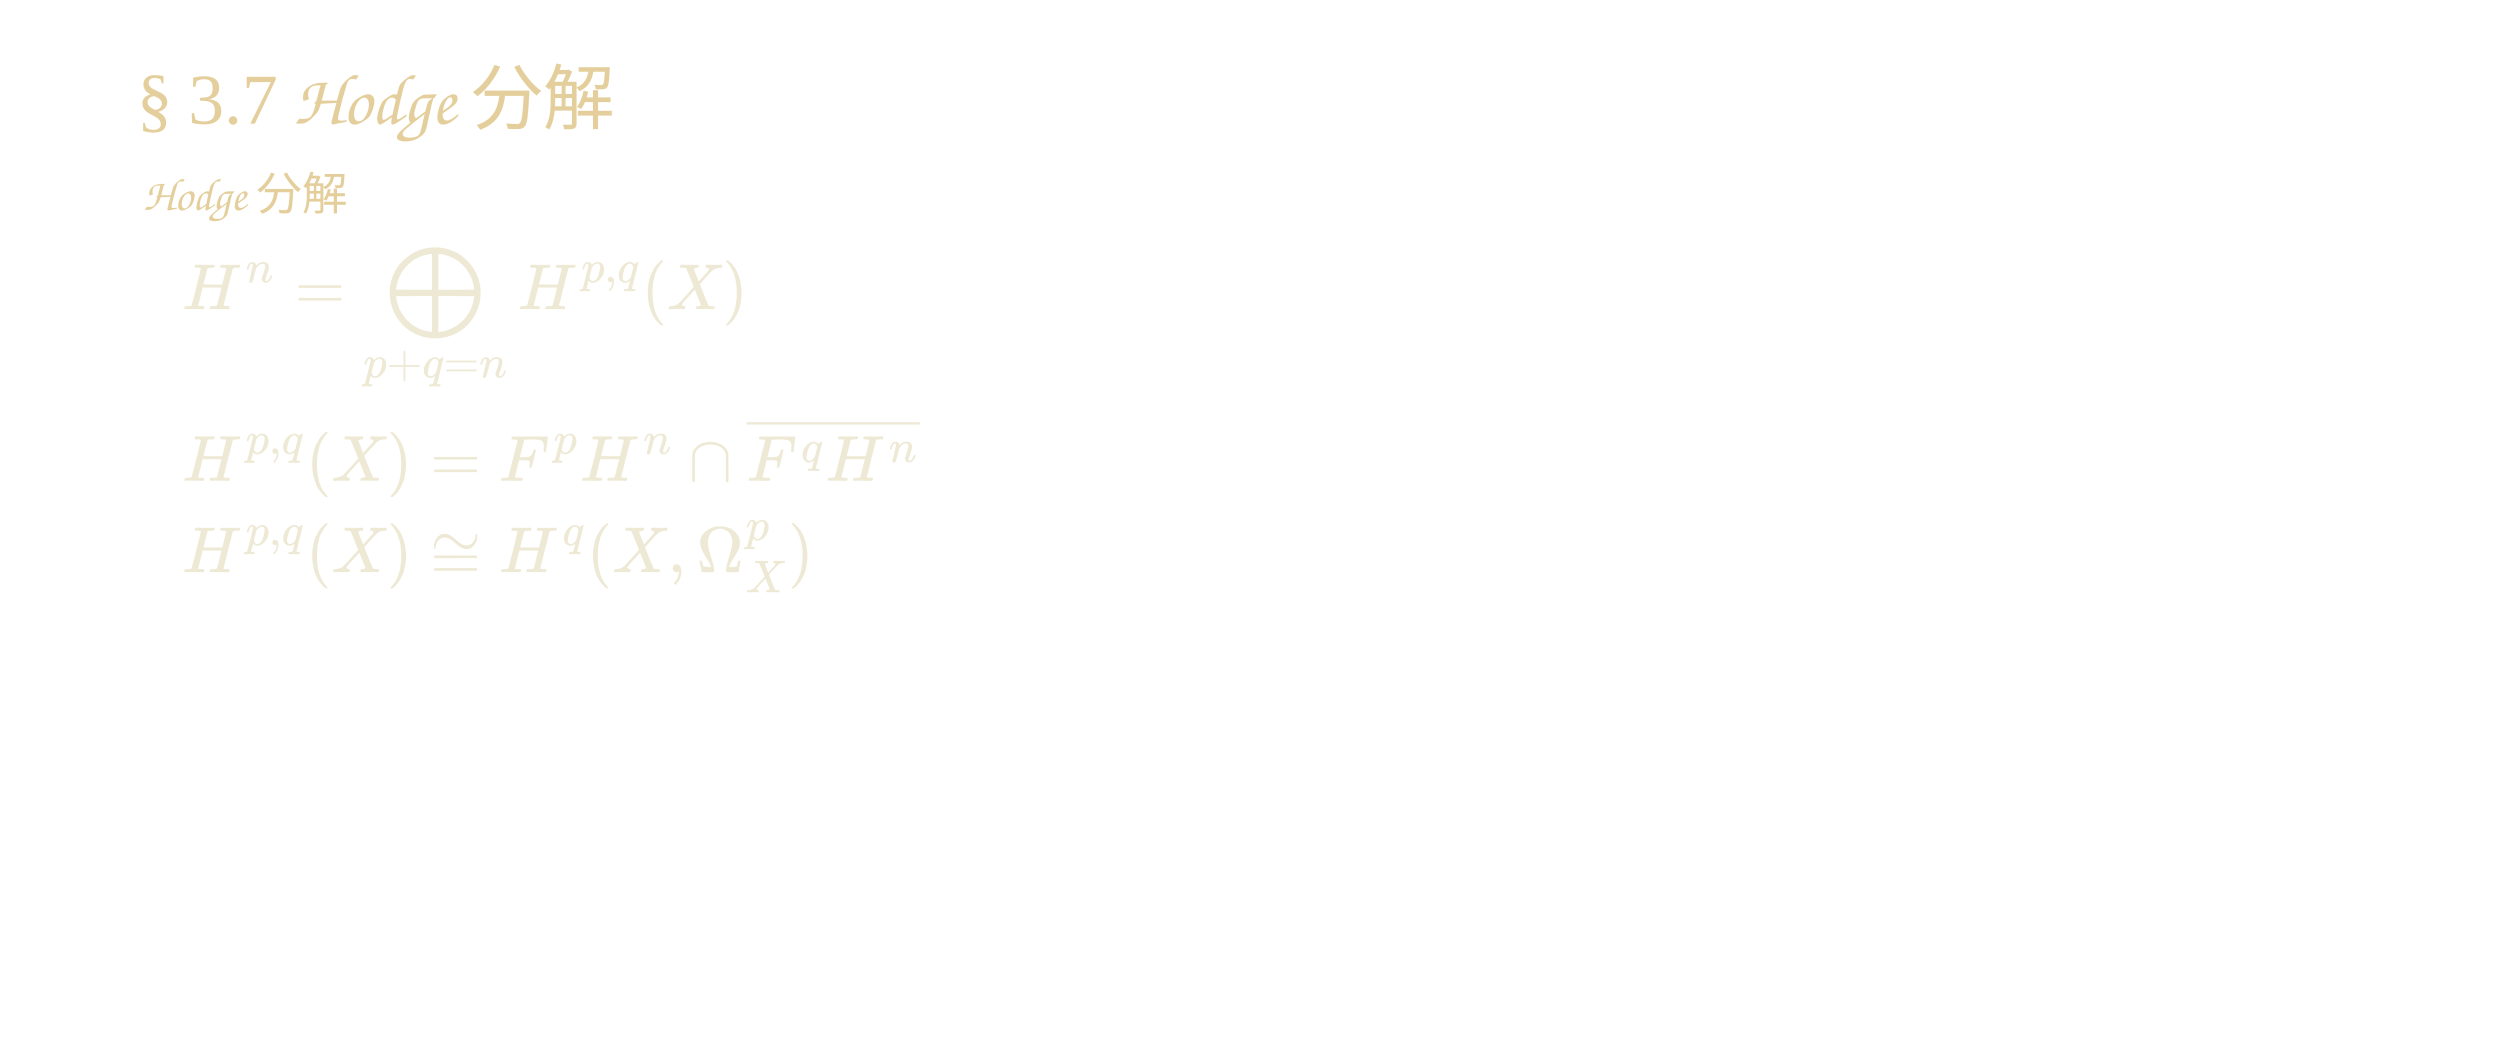
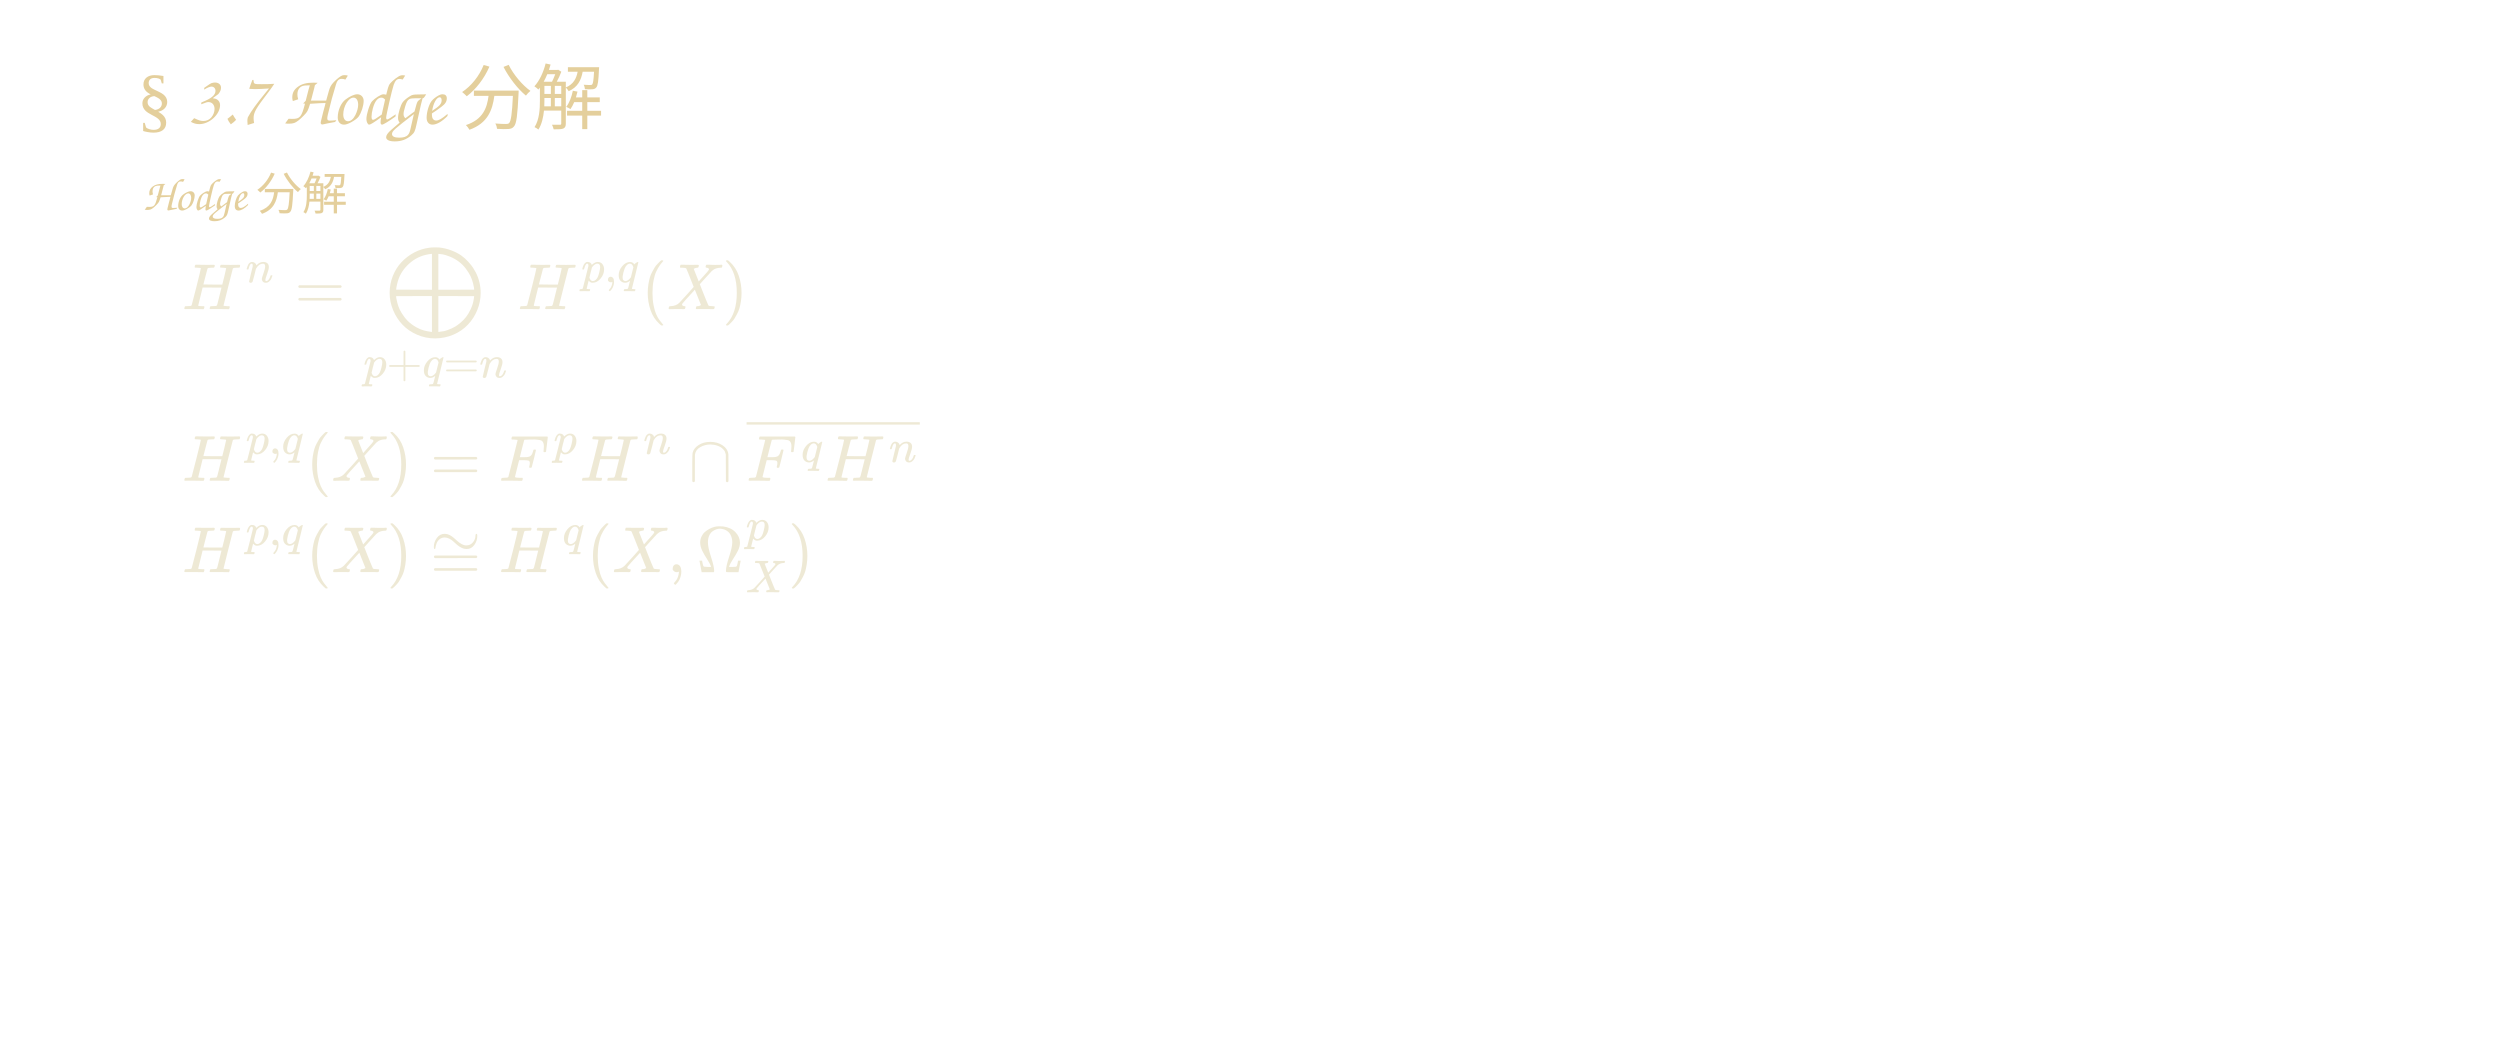
<svg xmlns="http://www.w3.org/2000/svg" width="1536" height="640" viewBox="0 0 1536 640">
  <text x="84" y="76" font-size="44" fill="#e4cf9c" font-family="Kaiti SC, KaiTi, cursive">
-     <tspan font-family="Times New Roman, serif">§</tspan>
-     <tspan font-family="Times New Roman, serif">3.7</tspan> Hodge 分解</text>
+     <tspan font-family="Times New Roman, serif">§</tspan> 3.7 Hodge 分解</text>
  <svg x="112" y="152" width="347.408" height="89.408" viewBox="0 -949 8685.2 2235.2">
    <g stroke="#eee9d5" fill="#eee9d5" stroke-width="0" transform="scale(1,-1)">
      <g data-mml-node="math">
        <g data-mml-node="msup">
          <g data-mml-node="mi">
            <path data-c="1D43B" d="M228 637Q194 637 192 641Q191 643 191 649Q191 673 202 682Q204 683 219 683Q260 681 355 681Q389 681 418 681T463 682T483 682Q499 682 499 672Q499 670 497 658Q492 641 487 638H485Q483 638 480 638T473 638T464 637T455 637Q416 636 405 634T387 623Q384 619 355 500Q348 474 340 442T328 395L324 380Q324 378 469 378H614L615 381Q615 384 646 504Q674 619 674 627T617 637Q594 637 587 639T580 648Q580 650 582 660Q586 677 588 679T604 682Q609 682 646 681T740 680Q802 680 835 681T871 682Q888 682 888 672Q888 645 876 638H874Q872 638 869 638T862 638T853 637T844 637Q805 636 794 634T776 623Q773 618 704 340T634 58Q634 51 638 51Q646 48 692 46H723Q729 38 729 37T726 19Q722 6 716 0H701Q664 2 567 2Q533 2 504 2T458 2T437 1Q420 1 420 10Q420 15 423 24Q428 43 433 45Q437 46 448 46H454Q481 46 514 49Q520 50 522 50T528 55T534 64T540 82T547 110T558 153Q565 181 569 198Q602 330 602 331T457 332H312L279 197Q245 63 245 58Q245 51 253 49T303 46H334Q340 38 340 37T337 19Q333 6 327 0H312Q275 2 178 2Q144 2 115 2T69 2T48 1Q31 1 31 10Q31 12 34 24Q39 43 44 45Q48 46 59 46H65Q92 46 125 49Q139 52 144 61Q147 65 216 339T285 628Q285 635 228 637Z" />
          </g>
          <g data-mml-node="mi" transform="translate(973.9,413) scale(0.707)">
            <path data-c="1D45B" d="M21 287Q22 293 24 303T36 341T56 388T89 425T135 442Q171 442 195 424T225 390T231 369Q231 367 232 367L243 378Q304 442 382 442Q436 442 469 415T503 336T465 179T427 52Q427 26 444 26Q450 26 453 27Q482 32 505 65T540 145Q542 153 560 153Q580 153 580 145Q580 144 576 130Q568 101 554 73T508 17T439 -10Q392 -10 371 17T350 73Q350 92 386 193T423 345Q423 404 379 404H374Q288 404 229 303L222 291L189 157Q156 26 151 16Q138 -11 108 -11Q95 -11 87 -5T76 7T74 17Q74 30 112 180T152 343Q153 348 153 366Q153 405 129 405Q91 405 66 305Q60 285 60 284Q58 278 41 278H27Q21 284 21 287Z" />
          </g>
        </g>
        <g data-mml-node="mo" transform="translate(1725.9,0)">
          <path data-c="3D" d="M56 347Q56 360 70 367H707Q722 359 722 347Q722 336 708 328L390 327H72Q56 332 56 347ZM56 153Q56 168 72 173H708Q722 163 722 153Q722 140 707 133H70Q56 140 56 153Z" />
        </g>
        <g data-mml-node="munder" transform="translate(2781.7,0)">
          <g data-mml-node="mo" transform="translate(347.2,0)">
            <path data-c="2A01" d="M668 944Q697 949 744 949Q803 949 814 948Q916 937 1006 902T1154 826T1262 730T1336 638T1380 563Q1454 415 1454 250Q1454 113 1402 -14T1258 -238T1036 -391T755 -449Q608 -449 477 -392T255 -240T110 -16T56 250Q56 387 105 510T239 723T434 871T668 944ZM706 299V850H704Q519 832 386 725T198 476Q181 433 169 379T156 300Q156 299 431 299H706ZM1116 732Q1054 778 982 807T871 842T810 849L804 850V299H1079Q1354 299 1354 300Q1354 311 1352 329T1336 402T1299 506T1228 620T1116 732ZM706 -350V201H431Q156 201 156 200Q156 189 158 171T174 98T211 -6T282 -120T395 -232Q428 -257 464 -277T527 -308T587 -328T636 -339T678 -346T706 -350ZM1354 200Q1354 201 1079 201H804V-350Q808 -349 838 -345T887 -338T940 -323T1010 -295Q1038 -282 1067 -265T1144 -208T1229 -121T1301 0T1349 158Q1354 188 1354 200Z" />
          </g>
          <g data-mml-node="TeXAtom" transform="translate(0,-1049) scale(0.707)" data-mjx-texclass="ORD">
            <g data-mml-node="mi">
              <path data-c="1D45D" d="M23 287Q24 290 25 295T30 317T40 348T55 381T75 411T101 433T134 442Q209 442 230 378L240 387Q302 442 358 442Q423 442 460 395T497 281Q497 173 421 82T249 -10Q227 -10 210 -4Q199 1 187 11T168 28L161 36Q160 35 139 -51T118 -138Q118 -144 126 -145T163 -148H188Q194 -155 194 -157T191 -175Q188 -187 185 -190T172 -194Q170 -194 161 -194T127 -193T65 -192Q-5 -192 -24 -194H-32Q-39 -187 -39 -183Q-37 -156 -26 -148H-6Q28 -147 33 -136Q36 -130 94 103T155 350Q156 355 156 364Q156 405 131 405Q109 405 94 377T71 316T59 280Q57 278 43 278H29Q23 284 23 287ZM178 102Q200 26 252 26Q282 26 310 49T356 107Q374 141 392 215T411 325V331Q411 405 350 405Q339 405 328 402T306 393T286 380T269 365T254 350T243 336T235 326L232 322Q232 321 229 308T218 264T204 212Q178 106 178 102Z" />
            </g>
            <g data-mml-node="mo" transform="translate(503,0)">
              <path data-c="2B" d="M56 237T56 250T70 270H369V420L370 570Q380 583 389 583Q402 583 409 568V270H707Q722 262 722 250T707 230H409V-68Q401 -82 391 -82H389H387Q375 -82 369 -68V230H70Q56 237 56 250Z" />
            </g>
            <g data-mml-node="mi" transform="translate(1281,0)">
              <path data-c="1D45E" d="M33 157Q33 258 109 349T280 441Q340 441 372 389Q373 390 377 395T388 406T404 418Q438 442 450 442Q454 442 457 439T460 434Q460 425 391 149Q320 -135 320 -139Q320 -147 365 -148H390Q396 -156 396 -157T393 -175Q389 -188 383 -194H370Q339 -192 262 -192Q234 -192 211 -192T174 -192T157 -193Q143 -193 143 -185Q143 -182 145 -170Q149 -154 152 -151T172 -148Q220 -148 230 -141Q238 -136 258 -53T279 32Q279 33 272 29Q224 -10 172 -10Q117 -10 75 30T33 157ZM352 326Q329 405 277 405Q242 405 210 374T160 293Q131 214 119 129Q119 126 119 118T118 106Q118 61 136 44T179 26Q233 26 290 98L298 109L352 326Z" />
            </g>
            <g data-mml-node="mo" transform="translate(1741,0)">
              <path data-c="3D" d="M56 347Q56 360 70 367H707Q722 359 722 347Q722 336 708 328L390 327H72Q56 332 56 347ZM56 153Q56 168 72 173H708Q722 163 722 153Q722 140 707 133H70Q56 140 56 153Z" />
            </g>
            <g data-mml-node="mi" transform="translate(2519,0)">
              <path data-c="1D45B" d="M21 287Q22 293 24 303T36 341T56 388T89 425T135 442Q171 442 195 424T225 390T231 369Q231 367 232 367L243 378Q304 442 382 442Q436 442 469 415T503 336T465 179T427 52Q427 26 444 26Q450 26 453 27Q482 32 505 65T540 145Q542 153 560 153Q580 153 580 145Q580 144 576 130Q568 101 554 73T508 17T439 -10Q392 -10 371 17T350 73Q350 92 386 193T423 345Q423 404 379 404H374Q288 404 229 303L222 291L189 157Q156 26 151 16Q138 -11 108 -11Q95 -11 87 -5T76 7T74 17Q74 30 112 180T152 343Q153 348 153 366Q153 405 129 405Q91 405 66 305Q60 285 60 284Q58 278 41 278H27Q21 284 21 287Z" />
            </g>
          </g>
        </g>
        <g data-mml-node="msup" transform="translate(5153.8,0)">
          <g data-mml-node="mi">
            <path data-c="1D43B" d="M228 637Q194 637 192 641Q191 643 191 649Q191 673 202 682Q204 683 219 683Q260 681 355 681Q389 681 418 681T463 682T483 682Q499 682 499 672Q499 670 497 658Q492 641 487 638H485Q483 638 480 638T473 638T464 637T455 637Q416 636 405 634T387 623Q384 619 355 500Q348 474 340 442T328 395L324 380Q324 378 469 378H614L615 381Q615 384 646 504Q674 619 674 627T617 637Q594 637 587 639T580 648Q580 650 582 660Q586 677 588 679T604 682Q609 682 646 681T740 680Q802 680 835 681T871 682Q888 682 888 672Q888 645 876 638H874Q872 638 869 638T862 638T853 637T844 637Q805 636 794 634T776 623Q773 618 704 340T634 58Q634 51 638 51Q646 48 692 46H723Q729 38 729 37T726 19Q722 6 716 0H701Q664 2 567 2Q533 2 504 2T458 2T437 1Q420 1 420 10Q420 15 423 24Q428 43 433 45Q437 46 448 46H454Q481 46 514 49Q520 50 522 50T528 55T534 64T540 82T547 110T558 153Q565 181 569 198Q602 330 602 331T457 332H312L279 197Q245 63 245 58Q245 51 253 49T303 46H334Q340 38 340 37T337 19Q333 6 327 0H312Q275 2 178 2Q144 2 115 2T69 2T48 1Q31 1 31 10Q31 12 34 24Q39 43 44 45Q48 46 59 46H65Q92 46 125 49Q139 52 144 61Q147 65 216 339T285 628Q285 635 228 637Z" />
          </g>
          <g data-mml-node="TeXAtom" transform="translate(973.9,413) scale(0.707)" data-mjx-texclass="ORD">
            <g data-mml-node="mi">
              <path data-c="1D45D" d="M23 287Q24 290 25 295T30 317T40 348T55 381T75 411T101 433T134 442Q209 442 230 378L240 387Q302 442 358 442Q423 442 460 395T497 281Q497 173 421 82T249 -10Q227 -10 210 -4Q199 1 187 11T168 28L161 36Q160 35 139 -51T118 -138Q118 -144 126 -145T163 -148H188Q194 -155 194 -157T191 -175Q188 -187 185 -190T172 -194Q170 -194 161 -194T127 -193T65 -192Q-5 -192 -24 -194H-32Q-39 -187 -39 -183Q-37 -156 -26 -148H-6Q28 -147 33 -136Q36 -130 94 103T155 350Q156 355 156 364Q156 405 131 405Q109 405 94 377T71 316T59 280Q57 278 43 278H29Q23 284 23 287ZM178 102Q200 26 252 26Q282 26 310 49T356 107Q374 141 392 215T411 325V331Q411 405 350 405Q339 405 328 402T306 393T286 380T269 365T254 350T243 336T235 326L232 322Q232 321 229 308T218 264T204 212Q178 106 178 102Z" />
            </g>
            <g data-mml-node="mo" transform="translate(503,0)">
              <path data-c="2C" d="M78 35T78 60T94 103T137 121Q165 121 187 96T210 8Q210 -27 201 -60T180 -117T154 -158T130 -185T117 -194Q113 -194 104 -185T95 -172Q95 -168 106 -156T131 -126T157 -76T173 -3V9L172 8Q170 7 167 6T161 3T152 1T140 0Q113 0 96 17Z" />
            </g>
            <g data-mml-node="mi" transform="translate(781,0)">
              <path data-c="1D45E" d="M33 157Q33 258 109 349T280 441Q340 441 372 389Q373 390 377 395T388 406T404 418Q438 442 450 442Q454 442 457 439T460 434Q460 425 391 149Q320 -135 320 -139Q320 -147 365 -148H390Q396 -156 396 -157T393 -175Q389 -188 383 -194H370Q339 -192 262 -192Q234 -192 211 -192T174 -192T157 -193Q143 -193 143 -185Q143 -182 145 -170Q149 -154 152 -151T172 -148Q220 -148 230 -141Q238 -136 258 -53T279 32Q279 33 272 29Q224 -10 172 -10Q117 -10 75 30T33 157ZM352 326Q329 405 277 405Q242 405 210 374T160 293Q131 214 119 129Q119 126 119 118T118 106Q118 61 136 44T179 26Q233 26 290 98L298 109L352 326Z" />
            </g>
          </g>
        </g>
        <g data-mml-node="mo" transform="translate(7055.2,0)">
          <path data-c="28" d="M94 250Q94 319 104 381T127 488T164 576T202 643T244 695T277 729T302 750H315H319Q333 750 333 741Q333 738 316 720T275 667T226 581T184 443T167 250T184 58T225 -81T274 -167T316 -220T333 -241Q333 -250 318 -250H315H302L274 -226Q180 -141 137 -14T94 250Z" />
        </g>
        <g data-mml-node="mi" transform="translate(7444.2,0)">
          <path data-c="1D44B" d="M42 0H40Q26 0 26 11Q26 15 29 27Q33 41 36 43T55 46Q141 49 190 98Q200 108 306 224T411 342Q302 620 297 625Q288 636 234 637H206Q200 643 200 645T202 664Q206 677 212 683H226Q260 681 347 681Q380 681 408 681T453 682T473 682Q490 682 490 671Q490 670 488 658Q484 643 481 640T465 637Q434 634 411 620L488 426L541 485Q646 598 646 610Q646 628 622 635Q617 635 609 637Q594 637 594 648Q594 650 596 664Q600 677 606 683H618Q619 683 643 683T697 681T738 680Q828 680 837 683H845Q852 676 852 672Q850 647 840 637H824Q790 636 763 628T722 611T698 593L687 584Q687 585 592 480L505 384Q505 383 536 304T601 142T638 56Q648 47 699 46Q734 46 734 37Q734 35 732 23Q728 7 725 4T711 1Q708 1 678 1T589 2Q528 2 496 2T461 1Q444 1 444 10Q444 11 446 25Q448 35 450 39T455 44T464 46T480 47T506 54Q523 62 523 64Q522 64 476 181L429 299Q241 95 236 84Q232 76 232 72Q232 53 261 47Q262 47 267 47T273 46Q276 46 277 46T280 45T283 42T284 35Q284 26 282 19Q279 6 276 4T261 1Q258 1 243 1T201 2T142 2Q64 2 42 0Z" />
        </g>
        <g data-mml-node="mo" transform="translate(8296.2,0)">
          <path data-c="29" d="M60 749L64 750Q69 750 74 750H86L114 726Q208 641 251 514T294 250Q294 182 284 119T261 12T224 -76T186 -143T145 -194T113 -227T90 -246Q87 -249 86 -250H74Q66 -250 63 -250T58 -247T55 -238Q56 -237 66 -225Q221 -64 221 250T66 725Q56 737 55 738Q55 746 60 749Z" />
        </g>
      </g>
    </g>
  </svg>
  <svg x="112" y="255.408" width="453.124" height="50" viewBox="0 -1000 11328.1 1250">
    <g stroke="#eee9d5" fill="#eee9d5" stroke-width="0" transform="scale(1,-1)">
      <g data-mml-node="math">
        <g data-mml-node="msup">
          <g data-mml-node="mi">
            <path data-c="1D43B" d="M228 637Q194 637 192 641Q191 643 191 649Q191 673 202 682Q204 683 219 683Q260 681 355 681Q389 681 418 681T463 682T483 682Q499 682 499 672Q499 670 497 658Q492 641 487 638H485Q483 638 480 638T473 638T464 637T455 637Q416 636 405 634T387 623Q384 619 355 500Q348 474 340 442T328 395L324 380Q324 378 469 378H614L615 381Q615 384 646 504Q674 619 674 627T617 637Q594 637 587 639T580 648Q580 650 582 660Q586 677 588 679T604 682Q609 682 646 681T740 680Q802 680 835 681T871 682Q888 682 888 672Q888 645 876 638H874Q872 638 869 638T862 638T853 637T844 637Q805 636 794 634T776 623Q773 618 704 340T634 58Q634 51 638 51Q646 48 692 46H723Q729 38 729 37T726 19Q722 6 716 0H701Q664 2 567 2Q533 2 504 2T458 2T437 1Q420 1 420 10Q420 15 423 24Q428 43 433 45Q437 46 448 46H454Q481 46 514 49Q520 50 522 50T528 55T534 64T540 82T547 110T558 153Q565 181 569 198Q602 330 602 331T457 332H312L279 197Q245 63 245 58Q245 51 253 49T303 46H334Q340 38 340 37T337 19Q333 6 327 0H312Q275 2 178 2Q144 2 115 2T69 2T48 1Q31 1 31 10Q31 12 34 24Q39 43 44 45Q48 46 59 46H65Q92 46 125 49Q139 52 144 61Q147 65 216 339T285 628Q285 635 228 637Z" />
          </g>
          <g data-mml-node="TeXAtom" transform="translate(973.9,413) scale(0.707)" data-mjx-texclass="ORD">
            <g data-mml-node="mi">
              <path data-c="1D45D" d="M23 287Q24 290 25 295T30 317T40 348T55 381T75 411T101 433T134 442Q209 442 230 378L240 387Q302 442 358 442Q423 442 460 395T497 281Q497 173 421 82T249 -10Q227 -10 210 -4Q199 1 187 11T168 28L161 36Q160 35 139 -51T118 -138Q118 -144 126 -145T163 -148H188Q194 -155 194 -157T191 -175Q188 -187 185 -190T172 -194Q170 -194 161 -194T127 -193T65 -192Q-5 -192 -24 -194H-32Q-39 -187 -39 -183Q-37 -156 -26 -148H-6Q28 -147 33 -136Q36 -130 94 103T155 350Q156 355 156 364Q156 405 131 405Q109 405 94 377T71 316T59 280Q57 278 43 278H29Q23 284 23 287ZM178 102Q200 26 252 26Q282 26 310 49T356 107Q374 141 392 215T411 325V331Q411 405 350 405Q339 405 328 402T306 393T286 380T269 365T254 350T243 336T235 326L232 322Q232 321 229 308T218 264T204 212Q178 106 178 102Z" />
            </g>
            <g data-mml-node="mo" transform="translate(503,0)">
              <path data-c="2C" d="M78 35T78 60T94 103T137 121Q165 121 187 96T210 8Q210 -27 201 -60T180 -117T154 -158T130 -185T117 -194Q113 -194 104 -185T95 -172Q95 -168 106 -156T131 -126T157 -76T173 -3V9L172 8Q170 7 167 6T161 3T152 1T140 0Q113 0 96 17Z" />
            </g>
            <g data-mml-node="mi" transform="translate(781,0)">
              <path data-c="1D45E" d="M33 157Q33 258 109 349T280 441Q340 441 372 389Q373 390 377 395T388 406T404 418Q438 442 450 442Q454 442 457 439T460 434Q460 425 391 149Q320 -135 320 -139Q320 -147 365 -148H390Q396 -156 396 -157T393 -175Q389 -188 383 -194H370Q339 -192 262 -192Q234 -192 211 -192T174 -192T157 -193Q143 -193 143 -185Q143 -182 145 -170Q149 -154 152 -151T172 -148Q220 -148 230 -141Q238 -136 258 -53T279 32Q279 33 272 29Q224 -10 172 -10Q117 -10 75 30T33 157ZM352 326Q329 405 277 405Q242 405 210 374T160 293Q131 214 119 129Q119 126 119 118T118 106Q118 61 136 44T179 26Q233 26 290 98L298 109L352 326Z" />
            </g>
          </g>
        </g>
        <g data-mml-node="mo" transform="translate(1901.4,0)">
          <path data-c="28" d="M94 250Q94 319 104 381T127 488T164 576T202 643T244 695T277 729T302 750H315H319Q333 750 333 741Q333 738 316 720T275 667T226 581T184 443T167 250T184 58T225 -81T274 -167T316 -220T333 -241Q333 -250 318 -250H315H302L274 -226Q180 -141 137 -14T94 250Z" />
        </g>
        <g data-mml-node="mi" transform="translate(2290.4,0)">
          <path data-c="1D44B" d="M42 0H40Q26 0 26 11Q26 15 29 27Q33 41 36 43T55 46Q141 49 190 98Q200 108 306 224T411 342Q302 620 297 625Q288 636 234 637H206Q200 643 200 645T202 664Q206 677 212 683H226Q260 681 347 681Q380 681 408 681T453 682T473 682Q490 682 490 671Q490 670 488 658Q484 643 481 640T465 637Q434 634 411 620L488 426L541 485Q646 598 646 610Q646 628 622 635Q617 635 609 637Q594 637 594 648Q594 650 596 664Q600 677 606 683H618Q619 683 643 683T697 681T738 680Q828 680 837 683H845Q852 676 852 672Q850 647 840 637H824Q790 636 763 628T722 611T698 593L687 584Q687 585 592 480L505 384Q505 383 536 304T601 142T638 56Q648 47 699 46Q734 46 734 37Q734 35 732 23Q728 7 725 4T711 1Q708 1 678 1T589 2Q528 2 496 2T461 1Q444 1 444 10Q444 11 446 25Q448 35 450 39T455 44T464 46T480 47T506 54Q523 62 523 64Q522 64 476 181L429 299Q241 95 236 84Q232 76 232 72Q232 53 261 47Q262 47 267 47T273 46Q276 46 277 46T280 45T283 42T284 35Q284 26 282 19Q279 6 276 4T261 1Q258 1 243 1T201 2T142 2Q64 2 42 0Z" />
        </g>
        <g data-mml-node="mo" transform="translate(3142.4,0)">
          <path data-c="29" d="M60 749L64 750Q69 750 74 750H86L114 726Q208 641 251 514T294 250Q294 182 284 119T261 12T224 -76T186 -143T145 -194T113 -227T90 -246Q87 -249 86 -250H74Q66 -250 63 -250T58 -247T55 -238Q56 -237 66 -225Q221 -64 221 250T66 725Q56 737 55 738Q55 746 60 749Z" />
        </g>
        <g data-mml-node="mo" transform="translate(3809.1,0)">
          <path data-c="3D" d="M56 347Q56 360 70 367H707Q722 359 722 347Q722 336 708 328L390 327H72Q56 332 56 347ZM56 153Q56 168 72 173H708Q722 163 722 153Q722 140 707 133H70Q56 140 56 153Z" />
        </g>
        <g data-mml-node="msup" transform="translate(4864.9,0)">
          <g data-mml-node="mi">
            <path data-c="1D439" d="M48 1Q31 1 31 11Q31 13 34 25Q38 41 42 43T65 46Q92 46 125 49Q139 52 144 61Q146 66 215 342T285 622Q285 629 281 629Q273 632 228 634H197Q191 640 191 642T193 659Q197 676 203 680H742Q749 676 749 669Q749 664 736 557T722 447Q720 440 702 440H690Q683 445 683 453Q683 454 686 477T689 530Q689 560 682 579T663 610T626 626T575 633T503 634H480Q398 633 393 631Q388 629 386 623Q385 622 352 492L320 363H375Q378 363 398 363T426 364T448 367T472 374T489 386Q502 398 511 419T524 457T529 475Q532 480 548 480H560Q567 475 567 470Q567 467 536 339T502 207Q500 200 482 200H470Q463 206 463 212Q463 215 468 234T473 274Q473 303 453 310T364 317H309L277 190Q245 66 245 60Q245 46 334 46H359Q365 40 365 39T363 19Q359 6 353 0H336Q295 2 185 2Q120 2 86 2T48 1Z" />
          </g>
          <g data-mml-node="mi" transform="translate(837.3,413) scale(0.707)">
            <path data-c="1D45D" d="M23 287Q24 290 25 295T30 317T40 348T55 381T75 411T101 433T134 442Q209 442 230 378L240 387Q302 442 358 442Q423 442 460 395T497 281Q497 173 421 82T249 -10Q227 -10 210 -4Q199 1 187 11T168 28L161 36Q160 35 139 -51T118 -138Q118 -144 126 -145T163 -148H188Q194 -155 194 -157T191 -175Q188 -187 185 -190T172 -194Q170 -194 161 -194T127 -193T65 -192Q-5 -192 -24 -194H-32Q-39 -187 -39 -183Q-37 -156 -26 -148H-6Q28 -147 33 -136Q36 -130 94 103T155 350Q156 355 156 364Q156 405 131 405Q109 405 94 377T71 316T59 280Q57 278 43 278H29Q23 284 23 287ZM178 102Q200 26 252 26Q282 26 310 49T356 107Q374 141 392 215T411 325V331Q411 405 350 405Q339 405 328 402T306 393T286 380T269 365T254 350T243 336T235 326L232 322Q232 321 229 308T218 264T204 212Q178 106 178 102Z" />
          </g>
        </g>
        <g data-mml-node="msup" transform="translate(6107.9,0)">
          <g data-mml-node="mi">
            <path data-c="1D43B" d="M228 637Q194 637 192 641Q191 643 191 649Q191 673 202 682Q204 683 219 683Q260 681 355 681Q389 681 418 681T463 682T483 682Q499 682 499 672Q499 670 497 658Q492 641 487 638H485Q483 638 480 638T473 638T464 637T455 637Q416 636 405 634T387 623Q384 619 355 500Q348 474 340 442T328 395L324 380Q324 378 469 378H614L615 381Q615 384 646 504Q674 619 674 627T617 637Q594 637 587 639T580 648Q580 650 582 660Q586 677 588 679T604 682Q609 682 646 681T740 680Q802 680 835 681T871 682Q888 682 888 672Q888 645 876 638H874Q872 638 869 638T862 638T853 637T844 637Q805 636 794 634T776 623Q773 618 704 340T634 58Q634 51 638 51Q646 48 692 46H723Q729 38 729 37T726 19Q722 6 716 0H701Q664 2 567 2Q533 2 504 2T458 2T437 1Q420 1 420 10Q420 15 423 24Q428 43 433 45Q437 46 448 46H454Q481 46 514 49Q520 50 522 50T528 55T534 64T540 82T547 110T558 153Q565 181 569 198Q602 330 602 331T457 332H312L279 197Q245 63 245 58Q245 51 253 49T303 46H334Q340 38 340 37T337 19Q333 6 327 0H312Q275 2 178 2Q144 2 115 2T69 2T48 1Q31 1 31 10Q31 12 34 24Q39 43 44 45Q48 46 59 46H65Q92 46 125 49Q139 52 144 61Q147 65 216 339T285 628Q285 635 228 637Z" />
          </g>
          <g data-mml-node="mi" transform="translate(973.9,413) scale(0.707)">
            <path data-c="1D45B" d="M21 287Q22 293 24 303T36 341T56 388T89 425T135 442Q171 442 195 424T225 390T231 369Q231 367 232 367L243 378Q304 442 382 442Q436 442 469 415T503 336T465 179T427 52Q427 26 444 26Q450 26 453 27Q482 32 505 65T540 145Q542 153 560 153Q580 153 580 145Q580 144 576 130Q568 101 554 73T508 17T439 -10Q392 -10 371 17T350 73Q350 92 386 193T423 345Q423 404 379 404H374Q288 404 229 303L222 291L189 157Q156 26 151 16Q138 -11 108 -11Q95 -11 87 -5T76 7T74 17Q74 30 112 180T152 343Q153 348 153 366Q153 405 129 405Q91 405 66 305Q60 285 60 284Q58 278 41 278H27Q21 284 21 287Z" />
          </g>
        </g>
        <g data-mml-node="mo" transform="translate(7778.2,0)">
          <path data-c="2229" d="M88 -21T75 -21T55 -7V200Q55 231 55 280Q56 414 60 428Q61 430 61 431Q77 500 152 549T332 598Q443 598 522 544T610 405Q611 399 611 194V-7Q604 -22 591 -22Q582 -22 572 -9L570 405Q563 433 556 449T529 485Q498 519 445 538T334 558Q251 558 179 518T96 401Q95 396 95 193V-7Q88 -21 75 -21Z" />
        </g>
        <g data-mml-node="mover" transform="translate(8667.5,0)">
          <g data-mml-node="mrow">
            <g data-mml-node="msup">
              <g data-mml-node="mi">
                <path data-c="1D439" d="M48 1Q31 1 31 11Q31 13 34 25Q38 41 42 43T65 46Q92 46 125 49Q139 52 144 61Q146 66 215 342T285 622Q285 629 281 629Q273 632 228 634H197Q191 640 191 642T193 659Q197 676 203 680H742Q749 676 749 669Q749 664 736 557T722 447Q720 440 702 440H690Q683 445 683 453Q683 454 686 477T689 530Q689 560 682 579T663 610T626 626T575 633T503 634H480Q398 633 393 631Q388 629 386 623Q385 622 352 492L320 363H375Q378 363 398 363T426 364T448 367T472 374T489 386Q502 398 511 419T524 457T529 475Q532 480 548 480H560Q567 475 567 470Q567 467 536 339T502 207Q500 200 482 200H470Q463 206 463 212Q463 215 468 234T473 274Q473 303 453 310T364 317H309L277 190Q245 66 245 60Q245 46 334 46H359Q365 40 365 39T363 19Q359 6 353 0H336Q295 2 185 2Q120 2 86 2T48 1Z" />
              </g>
              <g data-mml-node="mi" transform="translate(837.3,289) scale(0.707)">
                <path data-c="1D45E" d="M33 157Q33 258 109 349T280 441Q340 441 372 389Q373 390 377 395T388 406T404 418Q438 442 450 442Q454 442 457 439T460 434Q460 425 391 149Q320 -135 320 -139Q320 -147 365 -148H390Q396 -156 396 -157T393 -175Q389 -188 383 -194H370Q339 -192 262 -192Q234 -192 211 -192T174 -192T157 -193Q143 -193 143 -185Q143 -182 145 -170Q149 -154 152 -151T172 -148Q220 -148 230 -141Q238 -136 258 -53T279 32Q279 33 272 29Q224 -10 172 -10Q117 -10 75 30T33 157ZM352 326Q329 405 277 405Q242 405 210 374T160 293Q131 214 119 129Q119 126 119 118T118 106Q118 61 136 44T179 26Q233 26 290 98L298 109L352 326Z" />
              </g>
            </g>
            <g data-mml-node="msup" transform="translate(1212.6,0)">
              <g data-mml-node="mi">
                <path data-c="1D43B" d="M228 637Q194 637 192 641Q191 643 191 649Q191 673 202 682Q204 683 219 683Q260 681 355 681Q389 681 418 681T463 682T483 682Q499 682 499 672Q499 670 497 658Q492 641 487 638H485Q483 638 480 638T473 638T464 637T455 637Q416 636 405 634T387 623Q384 619 355 500Q348 474 340 442T328 395L324 380Q324 378 469 378H614L615 381Q615 384 646 504Q674 619 674 627T617 637Q594 637 587 639T580 648Q580 650 582 660Q586 677 588 679T604 682Q609 682 646 681T740 680Q802 680 835 681T871 682Q888 682 888 672Q888 645 876 638H874Q872 638 869 638T862 638T853 637T844 637Q805 636 794 634T776 623Q773 618 704 340T634 58Q634 51 638 51Q646 48 692 46H723Q729 38 729 37T726 19Q722 6 716 0H701Q664 2 567 2Q533 2 504 2T458 2T437 1Q420 1 420 10Q420 15 423 24Q428 43 433 45Q437 46 448 46H454Q481 46 514 49Q520 50 522 50T528 55T534 64T540 82T547 110T558 153Q565 181 569 198Q602 330 602 331T457 332H312L279 197Q245 63 245 58Q245 51 253 49T303 46H334Q340 38 340 37T337 19Q333 6 327 0H312Q275 2 178 2Q144 2 115 2T69 2T48 1Q31 1 31 10Q31 12 34 24Q39 43 44 45Q48 46 59 46H65Q92 46 125 49Q139 52 144 61Q147 65 216 339T285 628Q285 635 228 637Z" />
              </g>
              <g data-mml-node="mi" transform="translate(973.9,289) scale(0.707)">
                <path data-c="1D45B" d="M21 287Q22 293 24 303T36 341T56 388T89 425T135 442Q171 442 195 424T225 390T231 369Q231 367 232 367L243 378Q304 442 382 442Q436 442 469 415T503 336T465 179T427 52Q427 26 444 26Q450 26 453 27Q482 32 505 65T540 145Q542 153 560 153Q580 153 580 145Q580 144 576 130Q568 101 554 73T508 17T439 -10Q392 -10 371 17T350 73Q350 92 386 193T423 345Q423 404 379 404H374Q288 404 229 303L222 291L189 157Q156 26 151 16Q138 -11 108 -11Q95 -11 87 -5T76 7T74 17Q74 30 112 180T152 343Q153 348 153 366Q153 405 129 405Q91 405 66 305Q60 285 60 284Q58 278 41 278H27Q21 284 21 287Z" />
              </g>
            </g>
          </g>
          <g data-mml-node="mo" transform="translate(0,615)">
            <svg width="2660.7" height="237" x="0" y="148" viewBox="665.2 148 2660.7 237">
              <path data-c="2013" d="M0 248V285H499V248H0Z" transform="scale(7.982,1)" />
            </svg>
          </g>
        </g>
      </g>
    </g>
  </svg>
  <svg x="112" y="319.408" width="387.848" height="44.508" viewBox="0 -803.3 9696.2 1112.7">
    <g stroke="#eee9d5" fill="#eee9d5" stroke-width="0" transform="scale(1,-1)">
      <g data-mml-node="math">
        <g data-mml-node="msup">
          <g data-mml-node="mi">
            <path data-c="1D43B" d="M228 637Q194 637 192 641Q191 643 191 649Q191 673 202 682Q204 683 219 683Q260 681 355 681Q389 681 418 681T463 682T483 682Q499 682 499 672Q499 670 497 658Q492 641 487 638H485Q483 638 480 638T473 638T464 637T455 637Q416 636 405 634T387 623Q384 619 355 500Q348 474 340 442T328 395L324 380Q324 378 469 378H614L615 381Q615 384 646 504Q674 619 674 627T617 637Q594 637 587 639T580 648Q580 650 582 660Q586 677 588 679T604 682Q609 682 646 681T740 680Q802 680 835 681T871 682Q888 682 888 672Q888 645 876 638H874Q872 638 869 638T862 638T853 637T844 637Q805 636 794 634T776 623Q773 618 704 340T634 58Q634 51 638 51Q646 48 692 46H723Q729 38 729 37T726 19Q722 6 716 0H701Q664 2 567 2Q533 2 504 2T458 2T437 1Q420 1 420 10Q420 15 423 24Q428 43 433 45Q437 46 448 46H454Q481 46 514 49Q520 50 522 50T528 55T534 64T540 82T547 110T558 153Q565 181 569 198Q602 330 602 331T457 332H312L279 197Q245 63 245 58Q245 51 253 49T303 46H334Q340 38 340 37T337 19Q333 6 327 0H312Q275 2 178 2Q144 2 115 2T69 2T48 1Q31 1 31 10Q31 12 34 24Q39 43 44 45Q48 46 59 46H65Q92 46 125 49Q139 52 144 61Q147 65 216 339T285 628Q285 635 228 637Z" />
          </g>
          <g data-mml-node="TeXAtom" transform="translate(973.9,413) scale(0.707)" data-mjx-texclass="ORD">
            <g data-mml-node="mi">
              <path data-c="1D45D" d="M23 287Q24 290 25 295T30 317T40 348T55 381T75 411T101 433T134 442Q209 442 230 378L240 387Q302 442 358 442Q423 442 460 395T497 281Q497 173 421 82T249 -10Q227 -10 210 -4Q199 1 187 11T168 28L161 36Q160 35 139 -51T118 -138Q118 -144 126 -145T163 -148H188Q194 -155 194 -157T191 -175Q188 -187 185 -190T172 -194Q170 -194 161 -194T127 -193T65 -192Q-5 -192 -24 -194H-32Q-39 -187 -39 -183Q-37 -156 -26 -148H-6Q28 -147 33 -136Q36 -130 94 103T155 350Q156 355 156 364Q156 405 131 405Q109 405 94 377T71 316T59 280Q57 278 43 278H29Q23 284 23 287ZM178 102Q200 26 252 26Q282 26 310 49T356 107Q374 141 392 215T411 325V331Q411 405 350 405Q339 405 328 402T306 393T286 380T269 365T254 350T243 336T235 326L232 322Q232 321 229 308T218 264T204 212Q178 106 178 102Z" />
            </g>
            <g data-mml-node="mo" transform="translate(503,0)">
              <path data-c="2C" d="M78 35T78 60T94 103T137 121Q165 121 187 96T210 8Q210 -27 201 -60T180 -117T154 -158T130 -185T117 -194Q113 -194 104 -185T95 -172Q95 -168 106 -156T131 -126T157 -76T173 -3V9L172 8Q170 7 167 6T161 3T152 1T140 0Q113 0 96 17Z" />
            </g>
            <g data-mml-node="mi" transform="translate(781,0)">
              <path data-c="1D45E" d="M33 157Q33 258 109 349T280 441Q340 441 372 389Q373 390 377 395T388 406T404 418Q438 442 450 442Q454 442 457 439T460 434Q460 425 391 149Q320 -135 320 -139Q320 -147 365 -148H390Q396 -156 396 -157T393 -175Q389 -188 383 -194H370Q339 -192 262 -192Q234 -192 211 -192T174 -192T157 -193Q143 -193 143 -185Q143 -182 145 -170Q149 -154 152 -151T172 -148Q220 -148 230 -141Q238 -136 258 -53T279 32Q279 33 272 29Q224 -10 172 -10Q117 -10 75 30T33 157ZM352 326Q329 405 277 405Q242 405 210 374T160 293Q131 214 119 129Q119 126 119 118T118 106Q118 61 136 44T179 26Q233 26 290 98L298 109L352 326Z" />
            </g>
          </g>
        </g>
        <g data-mml-node="mo" transform="translate(1901.4,0)">
          <path data-c="28" d="M94 250Q94 319 104 381T127 488T164 576T202 643T244 695T277 729T302 750H315H319Q333 750 333 741Q333 738 316 720T275 667T226 581T184 443T167 250T184 58T225 -81T274 -167T316 -220T333 -241Q333 -250 318 -250H315H302L274 -226Q180 -141 137 -14T94 250Z" />
        </g>
        <g data-mml-node="mi" transform="translate(2290.4,0)">
          <path data-c="1D44B" d="M42 0H40Q26 0 26 11Q26 15 29 27Q33 41 36 43T55 46Q141 49 190 98Q200 108 306 224T411 342Q302 620 297 625Q288 636 234 637H206Q200 643 200 645T202 664Q206 677 212 683H226Q260 681 347 681Q380 681 408 681T453 682T473 682Q490 682 490 671Q490 670 488 658Q484 643 481 640T465 637Q434 634 411 620L488 426L541 485Q646 598 646 610Q646 628 622 635Q617 635 609 637Q594 637 594 648Q594 650 596 664Q600 677 606 683H618Q619 683 643 683T697 681T738 680Q828 680 837 683H845Q852 676 852 672Q850 647 840 637H824Q790 636 763 628T722 611T698 593L687 584Q687 585 592 480L505 384Q505 383 536 304T601 142T638 56Q648 47 699 46Q734 46 734 37Q734 35 732 23Q728 7 725 4T711 1Q708 1 678 1T589 2Q528 2 496 2T461 1Q444 1 444 10Q444 11 446 25Q448 35 450 39T455 44T464 46T480 47T506 54Q523 62 523 64Q522 64 476 181L429 299Q241 95 236 84Q232 76 232 72Q232 53 261 47Q262 47 267 47T273 46Q276 46 277 46T280 45T283 42T284 35Q284 26 282 19Q279 6 276 4T261 1Q258 1 243 1T201 2T142 2Q64 2 42 0Z" />
        </g>
        <g data-mml-node="mo" transform="translate(3142.4,0)">
          <path data-c="29" d="M60 749L64 750Q69 750 74 750H86L114 726Q208 641 251 514T294 250Q294 182 284 119T261 12T224 -76T186 -143T145 -194T113 -227T90 -246Q87 -249 86 -250H74Q66 -250 63 -250T58 -247T55 -238Q56 -237 66 -225Q221 -64 221 250T66 725Q56 737 55 738Q55 746 60 749Z" />
        </g>
        <g data-mml-node="mo" transform="translate(3809.1,0)">
          <path data-c="2245" d="M55 388Q55 463 101 526T222 589Q260 589 296 571T362 526T421 474T484 430T554 411Q616 411 655 458T694 560Q694 572 698 580T708 589Q722 589 722 556Q722 482 677 419T562 356H554Q517 356 481 374T414 418T355 471T292 515T223 533Q179 533 145 508Q109 479 96 440T80 378T69 355Q55 355 55 388ZM56 236Q56 249 70 256H707Q722 248 722 236Q722 225 708 217L390 216H72Q56 221 56 236ZM56 42Q56 57 72 62H708Q722 52 722 42Q722 30 707 22H70Q56 29 56 42Z" />
        </g>
        <g data-mml-node="msup" transform="translate(4864.9,0)">
          <g data-mml-node="mi">
            <path data-c="1D43B" d="M228 637Q194 637 192 641Q191 643 191 649Q191 673 202 682Q204 683 219 683Q260 681 355 681Q389 681 418 681T463 682T483 682Q499 682 499 672Q499 670 497 658Q492 641 487 638H485Q483 638 480 638T473 638T464 637T455 637Q416 636 405 634T387 623Q384 619 355 500Q348 474 340 442T328 395L324 380Q324 378 469 378H614L615 381Q615 384 646 504Q674 619 674 627T617 637Q594 637 587 639T580 648Q580 650 582 660Q586 677 588 679T604 682Q609 682 646 681T740 680Q802 680 835 681T871 682Q888 682 888 672Q888 645 876 638H874Q872 638 869 638T862 638T853 637T844 637Q805 636 794 634T776 623Q773 618 704 340T634 58Q634 51 638 51Q646 48 692 46H723Q729 38 729 37T726 19Q722 6 716 0H701Q664 2 567 2Q533 2 504 2T458 2T437 1Q420 1 420 10Q420 15 423 24Q428 43 433 45Q437 46 448 46H454Q481 46 514 49Q520 50 522 50T528 55T534 64T540 82T547 110T558 153Q565 181 569 198Q602 330 602 331T457 332H312L279 197Q245 63 245 58Q245 51 253 49T303 46H334Q340 38 340 37T337 19Q333 6 327 0H312Q275 2 178 2Q144 2 115 2T69 2T48 1Q31 1 31 10Q31 12 34 24Q39 43 44 45Q48 46 59 46H65Q92 46 125 49Q139 52 144 61Q147 65 216 339T285 628Q285 635 228 637Z" />
          </g>
          <g data-mml-node="mi" transform="translate(973.9,413) scale(0.707)">
            <path data-c="1D45E" d="M33 157Q33 258 109 349T280 441Q340 441 372 389Q373 390 377 395T388 406T404 418Q438 442 450 442Q454 442 457 439T460 434Q460 425 391 149Q320 -135 320 -139Q320 -147 365 -148H390Q396 -156 396 -157T393 -175Q389 -188 383 -194H370Q339 -192 262 -192Q234 -192 211 -192T174 -192T157 -193Q143 -193 143 -185Q143 -182 145 -170Q149 -154 152 -151T172 -148Q220 -148 230 -141Q238 -136 258 -53T279 32Q279 33 272 29Q224 -10 172 -10Q117 -10 75 30T33 157ZM352 326Q329 405 277 405Q242 405 210 374T160 293Q131 214 119 129Q119 126 119 118T118 106Q118 61 136 44T179 26Q233 26 290 98L298 109L352 326Z" />
          </g>
        </g>
        <g data-mml-node="mo" transform="translate(6214,0)">
          <path data-c="28" d="M94 250Q94 319 104 381T127 488T164 576T202 643T244 695T277 729T302 750H315H319Q333 750 333 741Q333 738 316 720T275 667T226 581T184 443T167 250T184 58T225 -81T274 -167T316 -220T333 -241Q333 -250 318 -250H315H302L274 -226Q180 -141 137 -14T94 250Z" />
        </g>
        <g data-mml-node="mi" transform="translate(6603,0)">
          <path data-c="1D44B" d="M42 0H40Q26 0 26 11Q26 15 29 27Q33 41 36 43T55 46Q141 49 190 98Q200 108 306 224T411 342Q302 620 297 625Q288 636 234 637H206Q200 643 200 645T202 664Q206 677 212 683H226Q260 681 347 681Q380 681 408 681T453 682T473 682Q490 682 490 671Q490 670 488 658Q484 643 481 640T465 637Q434 634 411 620L488 426L541 485Q646 598 646 610Q646 628 622 635Q617 635 609 637Q594 637 594 648Q594 650 596 664Q600 677 606 683H618Q619 683 643 683T697 681T738 680Q828 680 837 683H845Q852 676 852 672Q850 647 840 637H824Q790 636 763 628T722 611T698 593L687 584Q687 585 592 480L505 384Q505 383 536 304T601 142T638 56Q648 47 699 46Q734 46 734 37Q734 35 732 23Q728 7 725 4T711 1Q708 1 678 1T589 2Q528 2 496 2T461 1Q444 1 444 10Q444 11 446 25Q448 35 450 39T455 44T464 46T480 47T506 54Q523 62 523 64Q522 64 476 181L429 299Q241 95 236 84Q232 76 232 72Q232 53 261 47Q262 47 267 47T273 46Q276 46 277 46T280 45T283 42T284 35Q284 26 282 19Q279 6 276 4T261 1Q258 1 243 1T201 2T142 2Q64 2 42 0Z" />
        </g>
        <g data-mml-node="mo" transform="translate(7455,0)">
          <path data-c="2C" d="M78 35T78 60T94 103T137 121Q165 121 187 96T210 8Q210 -27 201 -60T180 -117T154 -158T130 -185T117 -194Q113 -194 104 -185T95 -172Q95 -168 106 -156T131 -126T157 -76T173 -3V9L172 8Q170 7 167 6T161 3T152 1T140 0Q113 0 96 17Z" />
        </g>
        <g data-mml-node="msubsup" transform="translate(7899.7,0)">
          <g data-mml-node="mi">
            <path data-c="3A9" d="M55 454Q55 503 75 546T127 617T197 665T272 695T337 704H352Q396 704 404 703Q527 687 596 615T666 454Q666 392 635 330T559 200T499 83V80H543Q589 81 600 83T617 93Q622 102 629 135T636 172L637 177H677V175L660 89Q645 3 644 2V0H552H488Q461 0 456 3T451 20Q451 89 499 235T548 455Q548 512 530 555T483 622T424 656T361 668Q332 668 303 658T243 626T193 560T174 456Q174 380 222 233T270 20Q270 7 263 0H77V2Q76 3 61 89L44 175V177H84L85 172Q85 171 88 155T96 119T104 93Q109 86 120 84T178 80H222V83Q206 132 162 199T87 329T55 454Z" />
          </g>
          <g data-mml-node="mi" transform="translate(755,490.8) scale(0.707)">
            <path data-c="1D45D" d="M23 287Q24 290 25 295T30 317T40 348T55 381T75 411T101 433T134 442Q209 442 230 378L240 387Q302 442 358 442Q423 442 460 395T497 281Q497 173 421 82T249 -10Q227 -10 210 -4Q199 1 187 11T168 28L161 36Q160 35 139 -51T118 -138Q118 -144 126 -145T163 -148H188Q194 -155 194 -157T191 -175Q188 -187 185 -190T172 -194Q170 -194 161 -194T127 -193T65 -192Q-5 -192 -24 -194H-32Q-39 -187 -39 -183Q-37 -156 -26 -148H-6Q28 -147 33 -136Q36 -130 94 103T155 350Q156 355 156 364Q156 405 131 405Q109 405 94 377T71 316T59 280Q57 278 43 278H29Q23 284 23 287ZM178 102Q200 26 252 26Q282 26 310 49T356 107Q374 141 392 215T411 325V331Q411 405 350 405Q339 405 328 402T306 393T286 380T269 365T254 350T243 336T235 326L232 322Q232 321 229 308T218 264T204 212Q178 106 178 102Z" />
          </g>
          <g data-mml-node="mi" transform="translate(755,-309.4) scale(0.707)">
            <path data-c="1D44B" d="M42 0H40Q26 0 26 11Q26 15 29 27Q33 41 36 43T55 46Q141 49 190 98Q200 108 306 224T411 342Q302 620 297 625Q288 636 234 637H206Q200 643 200 645T202 664Q206 677 212 683H226Q260 681 347 681Q380 681 408 681T453 682T473 682Q490 682 490 671Q490 670 488 658Q484 643 481 640T465 637Q434 634 411 620L488 426L541 485Q646 598 646 610Q646 628 622 635Q617 635 609 637Q594 637 594 648Q594 650 596 664Q600 677 606 683H618Q619 683 643 683T697 681T738 680Q828 680 837 683H845Q852 676 852 672Q850 647 840 637H824Q790 636 763 628T722 611T698 593L687 584Q687 585 592 480L505 384Q505 383 536 304T601 142T638 56Q648 47 699 46Q734 46 734 37Q734 35 732 23Q728 7 725 4T711 1Q708 1 678 1T589 2Q528 2 496 2T461 1Q444 1 444 10Q444 11 446 25Q448 35 450 39T455 44T464 46T480 47T506 54Q523 62 523 64Q522 64 476 181L429 299Q241 95 236 84Q232 76 232 72Q232 53 261 47Q262 47 267 47T273 46Q276 46 277 46T280 45T283 42T284 35Q284 26 282 19Q279 6 276 4T261 1Q258 1 243 1T201 2T142 2Q64 2 42 0Z" />
          </g>
        </g>
        <g data-mml-node="mo" transform="translate(9307.2,0)">
          <path data-c="29" d="M60 749L64 750Q69 750 74 750H86L114 726Q208 641 251 514T294 250Q294 182 284 119T261 12T224 -76T186 -143T145 -194T113 -227T90 -246Q87 -249 86 -250H74Q66 -250 63 -250T58 -247T55 -238Q56 -237 66 -225Q221 -64 221 250T66 725Q56 737 55 738Q55 746 60 749Z" />
        </g>
      </g>
    </g>
  </svg>
  <text x="88" y="129" font-size="28" fill="#e4cf9c" font-family="Kaiti SC, KaiTi, cursive">Hodge 分解</text>
</svg>
